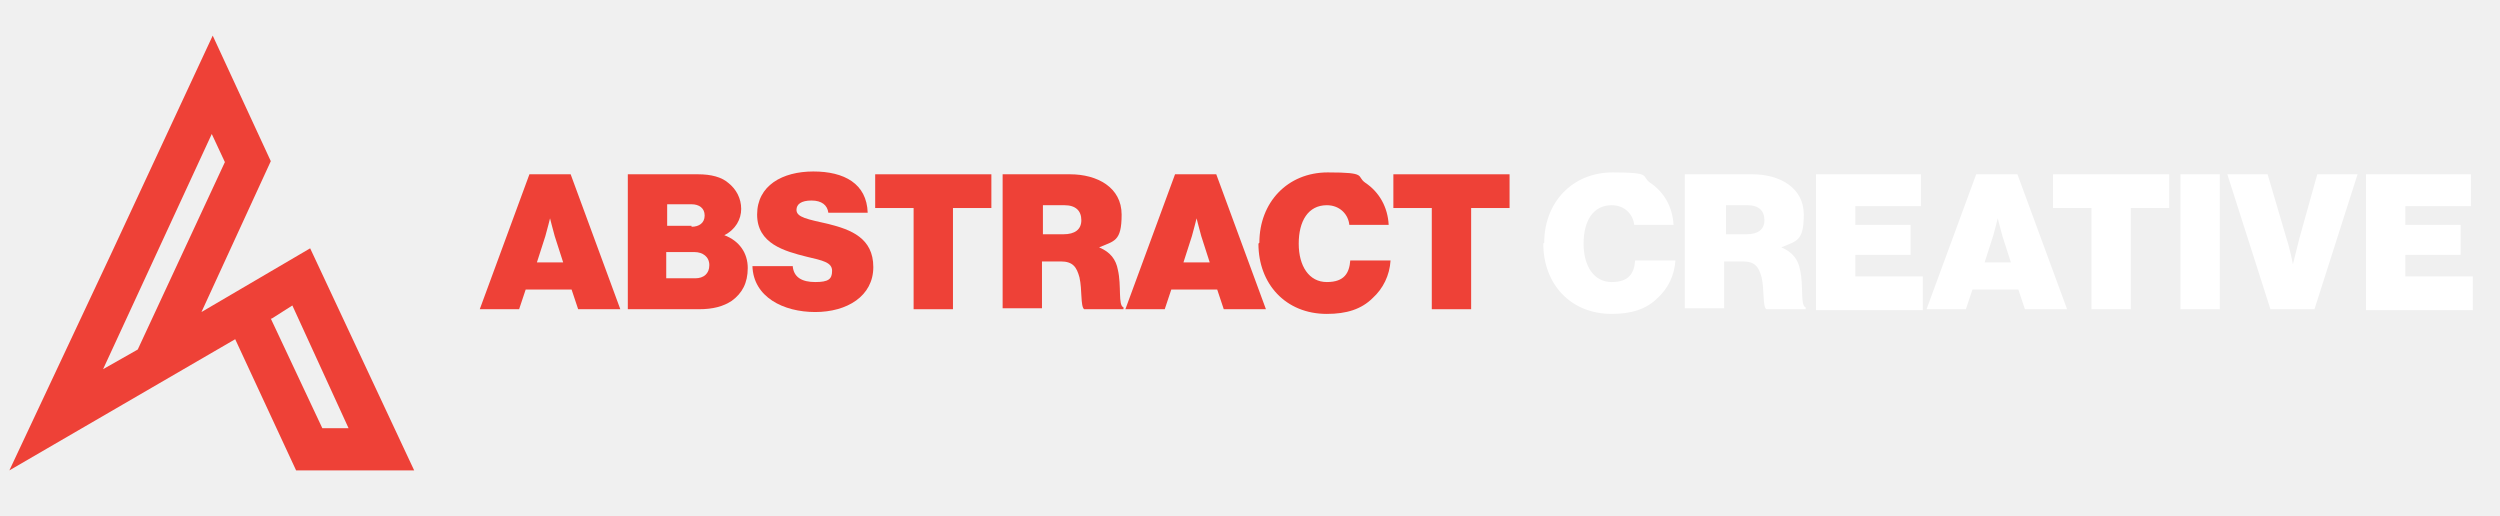
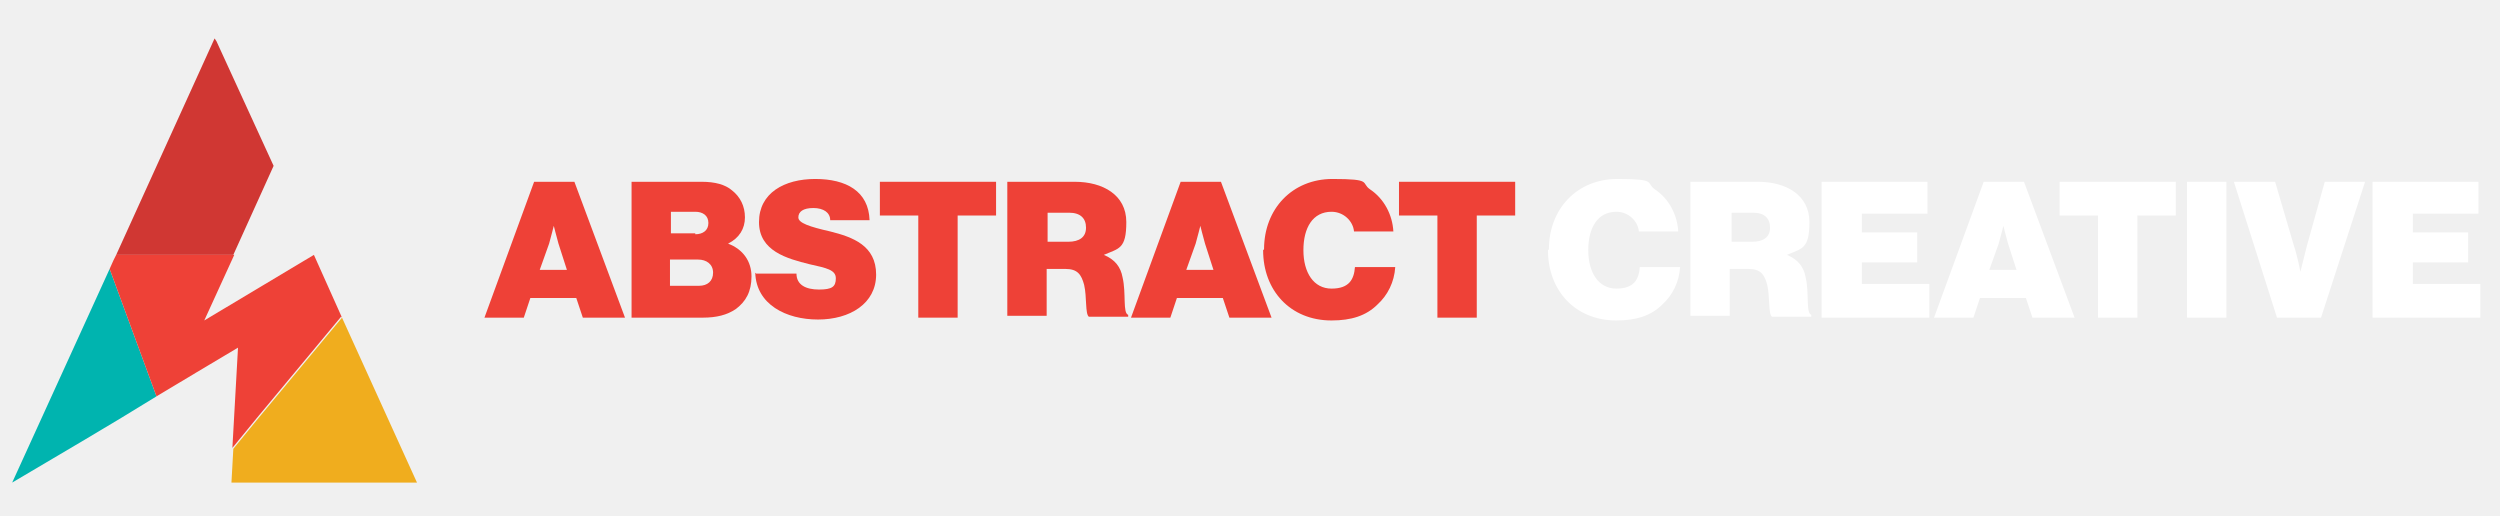
<svg xmlns="http://www.w3.org/2000/svg" id="Layer_1" version="1.1" viewBox="0 0 266.8 55">
  <defs>
    <style>
      .st0 {
+         fill: none;
+       }
+ 
+       .st1 {
+         fill: #00b4af;
+       }
+ 
+       .st2 {
+         fill: #d03733;
+       }
+ 
+       .st3 {
        fill: #fff;
      }

-       .st1 {
-         fill-rule: evenodd;
+       .st4 {
+         fill: #f0ad1e;
      }

-       .st1, .st2 {
+       .st5 {
        fill: #ee4137;
      }
    </style>
  </defs>
  <g>
-     <path class="st2" d="M56.6,18.6h4.3l5.3,14.4h-4.5l-.7-2.1h-4.9l-.7,2.1h-4.2l5.3-14.4ZM57.1,28h3l-.9-2.8c-.2-.7-.5-1.9-.5-1.9h0s-.3,1.2-.5,1.9l-.9,2.8Z" />
-     <path class="st2" d="M67,18.6h7.5c1.4,0,2.5.3,3.2.9.9.7,1.4,1.7,1.4,2.8s-.6,2.2-1.8,2.8h0c1.6.6,2.5,1.9,2.5,3.5s-.6,2.7-1.7,3.5c-.9.6-2,.9-3.5.9h-7.6v-14.4ZM73.8,24.2c.8,0,1.4-.4,1.4-1.2s-.6-1.2-1.4-1.2h-2.6v2.3h2.6ZM74.2,29.7c.9,0,1.5-.5,1.5-1.4s-.7-1.4-1.6-1.4h-3v2.8h3Z" />
-     <path class="st2" d="M80.3,28.4h4.3c.1,1.2,1,1.7,2.4,1.7s1.8-.3,1.8-1.2-1-1.1-2.7-1.5c-2.4-.6-5.3-1.4-5.3-4.5s2.7-4.6,6-4.6,5.7,1.3,5.8,4.4h-4.2c-.1-.8-.7-1.3-1.8-1.3s-1.6.4-1.6,1c0,.8,1.2,1,3.4,1.5,2.4.6,4.8,1.5,4.8,4.6s-2.8,4.8-6.2,4.8-6.6-1.6-6.7-4.9Z" />
-     <path class="st2" d="M93.4,18.6h12.4v3.6h-4.1v10.8h-4.2v-10.8h-4.1v-3.6Z" />
-     <path class="st2" d="M107,18.6h7.2c2.9,0,5.5,1.4,5.5,4.3s-.8,2.8-2.4,3.5h0c1.2.5,1.8,1.3,2,2.4.4,1.7,0,3.8.6,4v.2h-4.2c-.4-.3-.2-2.1-.5-3.4-.3-1.1-.7-1.7-2-1.7h-2v5h-4.2v-14.4ZM111.2,25h2.3c1.2,0,1.9-.5,1.9-1.5s-.6-1.6-1.8-1.6h-2.3v3.1Z" />
-     <path class="st2" d="M125.5,18.6h4.3l5.3,14.4h-4.5l-.7-2.1h-4.9l-.7,2.1h-4.2l5.3-14.4ZM126.1,28h3l-.9-2.8c-.2-.7-.5-1.9-.5-1.9h0s-.3,1.2-.5,1.9l-.9,2.8Z" />
-     <path class="st2" d="M134.4,25.9c0-4.3,3-7.5,7.3-7.5s3,.4,4,1.1c1.5,1,2.4,2.6,2.5,4.5h-4.2c-.1-1.1-1-2.1-2.4-2.1-2,0-3,1.7-3,4.1s1.1,4.1,3,4.1,2.4-1,2.5-2.3h4.3c-.1,1.6-.8,3-1.9,4-1.2,1.2-2.8,1.7-4.9,1.7-4.4,0-7.3-3.2-7.3-7.5Z" />
-     <path class="st2" d="M148.7,18.6h12.4v3.6h-4.1v10.8h-4.2v-10.8h-4.1v-3.6Z" />
-     <path class="st0" d="M164.8,25.9c0-4.3,3-7.5,7.3-7.5s3,.4,4,1.1c1.5,1,2.4,2.6,2.5,4.5h-4.2c-.1-1.1-1-2.1-2.4-2.1-2,0-3,1.7-3,4.1s1.1,4.1,3,4.1,2.4-1,2.5-2.3h4.3c-.1,1.6-.8,3-1.9,4-1.2,1.2-2.8,1.7-4.9,1.7-4.4,0-7.3-3.2-7.3-7.5Z" />
-     <path class="st0" d="M179.8,18.6h7.2c2.9,0,5.5,1.4,5.5,4.3s-.8,2.8-2.4,3.5h0c1.2.5,1.8,1.3,2,2.4.4,1.7,0,3.8.6,4v.2h-4.2c-.4-.3-.2-2.1-.5-3.4-.3-1.1-.7-1.7-2-1.7h-2v5h-4.2v-14.4ZM184.1,25h2.3c1.2,0,1.9-.5,1.9-1.5s-.6-1.6-1.8-1.6h-2.3v3.1Z" />
-     <path class="st0" d="M193.8,18.6h11.2v3.4h-7v2h5.9v3.2h-5.9v2.3h7.2v3.6h-11.4v-14.4Z" />
-     <path class="st0" d="M211,18.6h4.3l5.3,14.4h-4.5l-.7-2.1h-4.9l-.7,2.1h-4.2l5.3-14.4ZM211.6,28h3l-.9-2.8c-.2-.7-.5-1.9-.5-1.9h0s-.3,1.2-.5,1.9l-.9,2.8Z" />
-     <path class="st0" d="M219.1,18.6h12.4v3.6h-4.1v10.8h-4.2v-10.8h-4.1v-3.6Z" />
-     <path class="st0" d="M232.7,18.6h4.2v14.4h-4.2v-14.4Z" />
-     <path class="st0" d="M237.7,18.6h4.3l2,6.8c.4,1.2.7,2.8.7,2.8h0s.4-1.6.7-2.8l1.9-6.8h4.3l-4.6,14.4h-4.7l-4.6-14.4Z" />
-     <path class="st0" d="M252.5,18.6h11.2v3.4h-7v2h5.9v3.2h-5.9v2.3h7.2v3.6h-11.4v-14.4Z" />
+     <path class="st5" d="M57,19.4h4.3l5.4,14.5h-4.5l-.7-2.1h-4.9l-.7,2.1h-4.2s5.3-14.5,5.3-14.5ZM57.5,28.8h3l-.9-2.8c-.2-.7-.5-1.9-.5-1.9h0s-.3,1.2-.5,1.9l-1,2.8h0Z" />
+     <path class="st5" d="M67.4,19.4h7.5c1.4,0,2.5.3,3.2.9.9.7,1.4,1.7,1.4,2.9s-.6,2.2-1.8,2.8h0c1.6.6,2.5,1.9,2.5,3.5s-.6,2.7-1.7,3.5c-.9.6-2,.9-3.5.9h-7.6v-14.5ZM74.2,25c.8,0,1.4-.4,1.4-1.2s-.6-1.2-1.4-1.2h-2.6v2.3h2.6ZM74.6,30.5c.9,0,1.5-.5,1.5-1.4s-.7-1.4-1.6-1.4h-3v2.8h3.1Z" />
+     <path class="st5" d="M80.7,29.2h4.3c0,1.2,1,1.7,2.4,1.7s1.8-.3,1.8-1.2-1-1.1-2.8-1.5c-2.4-.6-5.4-1.4-5.4-4.5s2.7-4.6,6-4.6,5.7,1.3,5.8,4.4h-4.2c0-.8-.7-1.3-1.8-1.3s-1.6.4-1.6,1,1.2,1,3.4,1.5c2.4.6,4.9,1.5,4.9,4.6s-2.8,4.8-6.2,4.8-6.6-1.6-6.7-5h0Z" />
+     <path class="st5" d="M93.8,19.4h12.5v3.6h-4.1v10.9h-4.2v-10.9h-4.1v-3.6h-.1Z" />
+     <path class="st5" d="M107.5,19.4h7.2c3,0,5.5,1.4,5.5,4.3s-.8,2.8-2.4,3.5h0c1.2.5,1.8,1.3,2,2.4.4,1.7,0,3.8.6,4v.2h-4.2c-.4-.3-.2-2.1-.5-3.4-.3-1.1-.7-1.7-2-1.7h-2v5h-4.2v-14.5.2ZM111.7,25.8h2.3c1.2,0,1.9-.5,1.9-1.5s-.6-1.6-1.8-1.6h-2.3v3.1h0Z" />
+     <path class="st5" d="M126,19.4h4.3l5.4,14.5h-4.5l-.7-2.1h-4.9l-.7,2.1h-4.2s5.3-14.5,5.3-14.5ZM126.5,28.8h3l-.9-2.8c-.2-.7-.5-1.9-.5-1.9h0s-.3,1.2-.5,1.9l-1,2.8h-.1Z" />
+     <path class="st5" d="M134.9,26.6c0-4.3,3-7.5,7.3-7.5s3,.4,4,1.1c1.5,1,2.4,2.7,2.5,4.5h-4.2c-.1-1.1-1.1-2.1-2.4-2.1-2,0-3,1.7-3,4.1s1.1,4.1,3,4.1,2.4-1,2.5-2.3h4.3c-.1,1.6-.8,3-1.9,4-1.2,1.2-2.8,1.7-4.9,1.7-4.4,0-7.3-3.2-7.3-7.5h0Z" />
+     <path class="st5" d="M149.2,19.4h12.5v3.6h-4.1v10.9h-4.2v-10.9h-4.1v-3.6h0Z" />
+     <path class="st3" d="M165.3,26.6c0-4.3,3-7.5,7.3-7.5s3,.4,4,1.1c1.5,1,2.4,2.7,2.5,4.5h-4.2c-.1-1.1-1.1-2.1-2.4-2.1-2,0-3,1.7-3,4.1s1.1,4.1,3,4.1,2.4-1,2.5-2.3h4.3c-.1,1.6-.8,3-1.9,4-1.2,1.2-2.8,1.7-4.9,1.7-4.4,0-7.3-3.2-7.3-7.5h0Z" />
+     <path class="st3" d="M180.4,19.4h7.2c3,0,5.5,1.4,5.5,4.3s-.8,2.8-2.4,3.5h0c1.2.5,1.8,1.3,2,2.4.4,1.7,0,3.8.6,4v.2h-4.2c-.4-.3-.2-2.1-.5-3.4-.3-1.1-.7-1.7-2-1.7h-2v5h-4.2v-14.5.2ZM184.7,25.8h2.3c1.2,0,1.9-.5,1.9-1.5s-.6-1.6-1.8-1.6h-2.3v3.1h0Z" />
+     <path class="st3" d="M194.4,19.4h11.3v3.4h-7v2h5.9v3.2h-5.9v2.3h7.2v3.6h-11.5s0-14.5,0-14.5Z" />
+     <path class="st3" d="M211.7,19.4h4.3l5.4,14.5h-4.5l-.7-2.1h-4.9l-.7,2.1h-4.2l5.3-14.5h0ZM212.2,28.8h3l-.9-2.8c-.2-.7-.5-1.9-.5-1.9h0s-.3,1.2-.5,1.9l-1,2.8h-.1Z" />
+     <path class="st3" d="M219.7,19.4h12.5v3.6h-4.1v10.9h-4.2v-10.9h-4.1v-3.6h0Z" />
+     <path class="st3" d="M233.4,19.4h4.2v14.5h-4.2v-14.5Z" />
+     <path class="st3" d="M238.4,19.4h4.4l2,6.8c.4,1.2.7,2.8.7,2.8h0s.4-1.6.7-2.8l1.9-6.8h4.3l-4.7,14.5h-4.7l-4.6-14.5h0Z" />
+     <path class="st3" d="M253.2,19.4h11.3v3.4h-7v2h5.9v3.2h-5.9v2.3h7.2v3.6h-11.5v-14.5h0Z" />
  </g>
-   <path class="st1" d="M31.7,50.2h12.5l-11.1-23.7-11.6,6.8,7.4-16.1-6.2-13.4-10.8,23.2L1,50.2c8.4-4.9,15.7-9.1,24.1-14l6.5,14ZM29,34l2.2-1.4,6,13.1h-2.8l-5.5-11.7h0ZM14.7,37.3l-3.7,2.1,11.6-25.1,1.4,3-9.3,20Z" />
+   <g>
+     <polygon class="st0" points="27.6 44.6 24.8 47.9 24.8 47.9 27.6 44.6" />
+     <polygon class="st2" points="24.9 27.2 29.2 17.7 23.1 4.4 22.9 4.1 12.4 27.2 24.9 27.2" />
+     <path class="st1" d="M16.7,42.3l-5-13.6L1.3,51.5c5.4-3.2,10.4-6.1,15.4-9.2Z" />
+     <path class="st4" d="M44.5,51.5l-8-17.6-8.9,10.7-2.7,3.3-.2,3.6h19.9,0Z" />
+     <path class="st5" d="M36.5,33.9l-3-6.7-11.7,7,3.2-7h-12.6l-.3.6-.4.9,5,13.6c2.8-1.7,5.7-3.4,8.7-5.2l-.6,10.7,2.7-3.3,8.9-10.7h0Z" />
+     <polygon class="st5" points="36.5 33.9 27.6 44.6 36.5 33.9 36.5 33.9" />
+   </g>
</svg>
